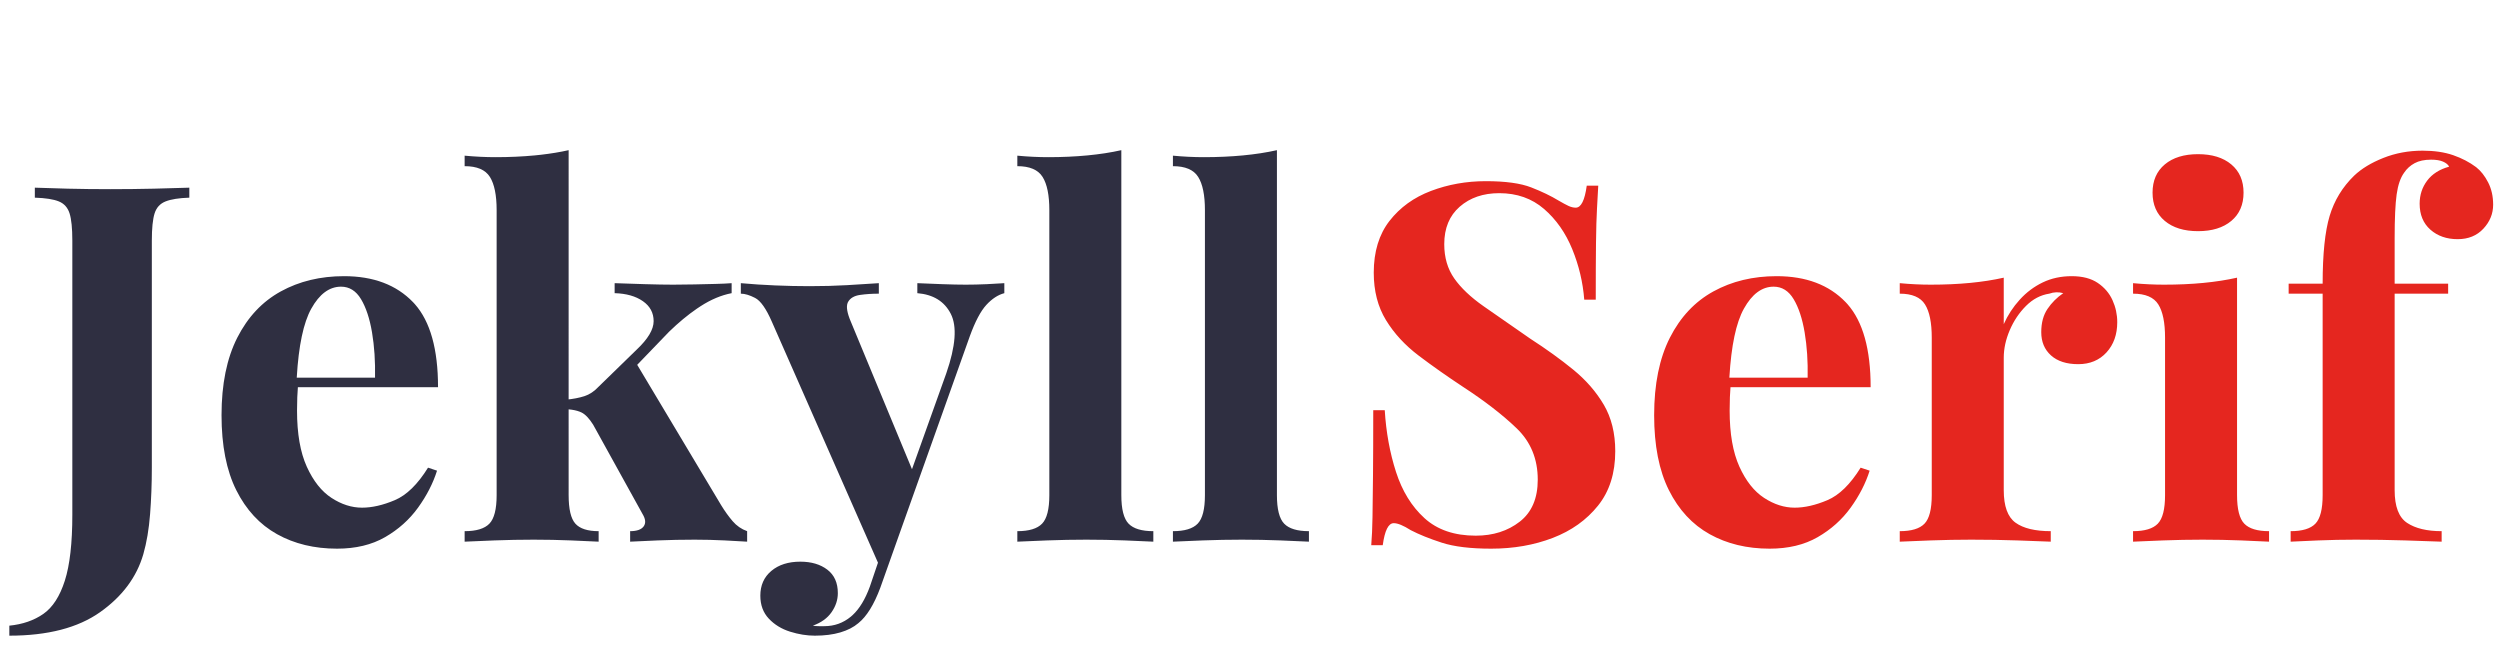
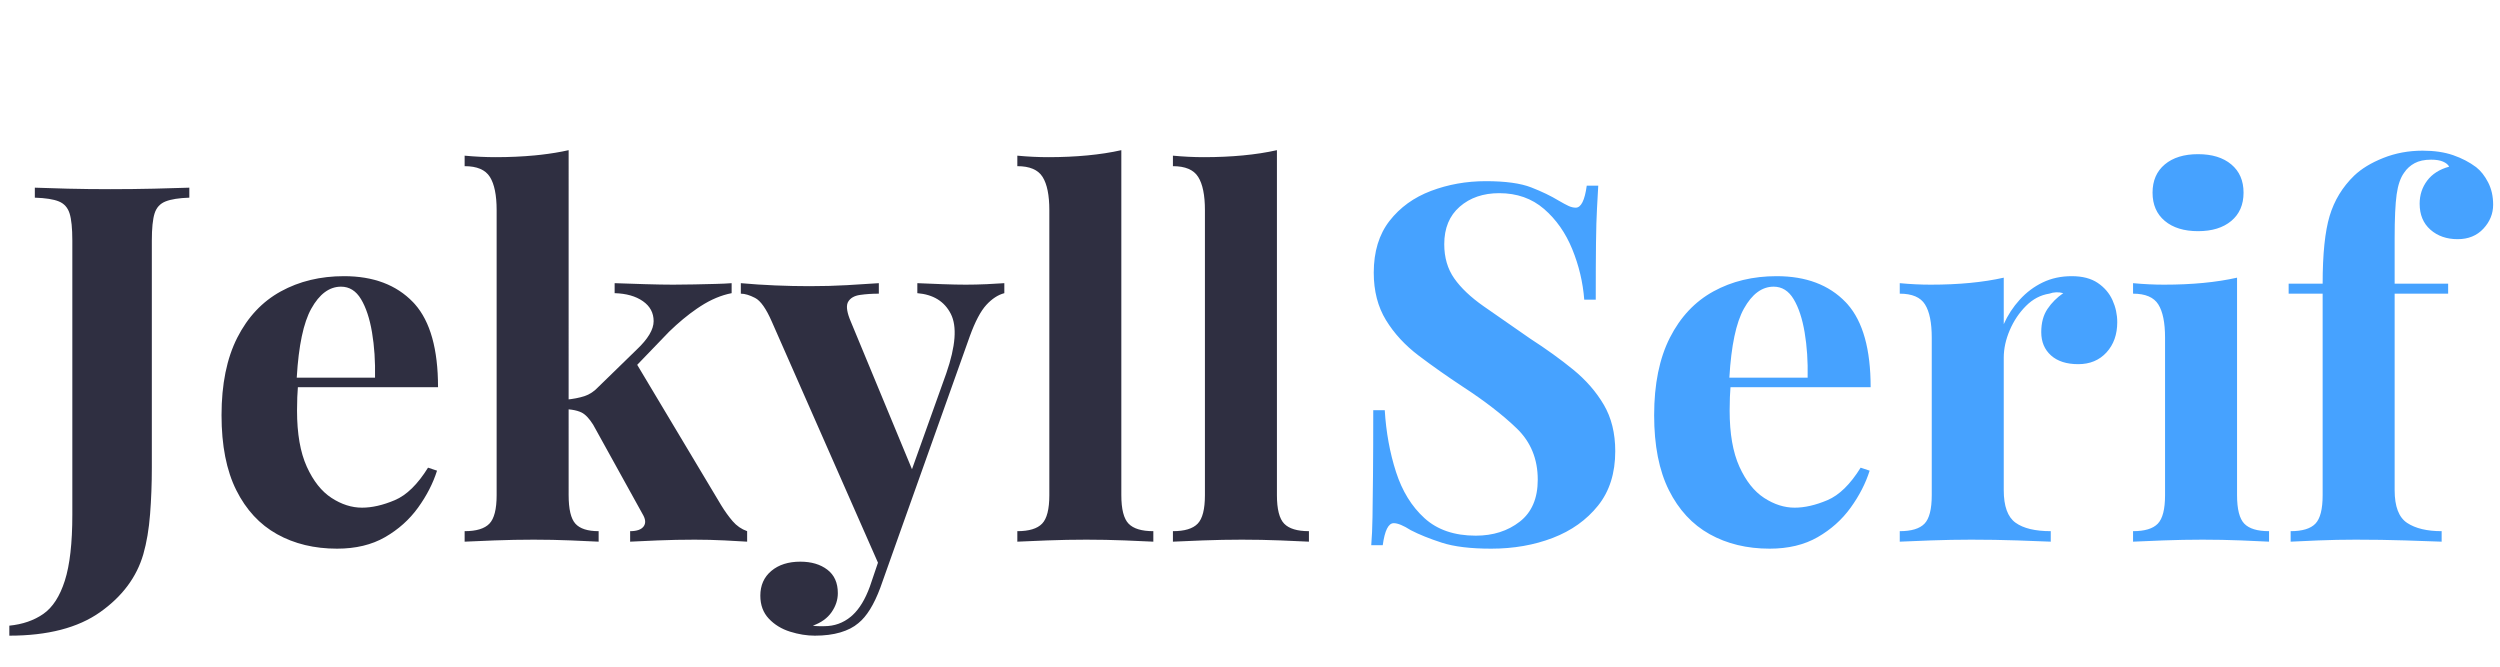
<svg xmlns="http://www.w3.org/2000/svg" width="240px" height="64px" viewBox="0 0 240 64" version="1.1">
  <g id="Page-1" stroke="none" stroke-width="1" fill="none" fill-rule="evenodd">
    <g id="logo" transform="translate(2, 0)" fill-rule="nonzero">
      <path id="Jekyll" fill="#2f2f41" d="M-1.104,61.024 C2.576,61.024 5.48,60.272 7.608,58.768 C9.736,57.264 11.12,55.408 11.76,53.2 C12.08,52.08 12.296,50.8 12.408,49.36 C12.52,47.92 12.576,46.44 12.576,44.92 L12.576,44.92 L12.576,23.104 C12.576,21.92 12.664,21.048 12.84,20.488 C13.016,19.928 13.368,19.544 13.896,19.336 C14.424,19.128 15.184,19.008 16.176,18.976 L16.176,18.976 L16.176,18.016 C15.28,18.048 14.152,18.08 12.792,18.112 C11.432,18.144 10.032,18.16 8.592,18.16 C7.152,18.16 5.784,18.144 4.488,18.112 C3.192,18.08 2.144,18.048 1.344,18.016 L1.344,18.016 L1.344,18.976 C2.368,19.008 3.136,19.128 3.648,19.336 C4.16,19.544 4.504,19.928 4.68,20.488 C4.856,21.048 4.944,21.92 4.944,23.104 L4.944,23.104 L4.944,49.408 C4.944,52.128 4.704,54.24 4.224,55.744 C3.744,57.248 3.056,58.312 2.16,58.936 C1.264,59.56 0.176,59.936 -1.104,60.064 L-1.104,60.064 L-1.104,61.024 Z M30.355,52.672 C32.147,52.672 33.683,52.304 34.963,51.568 C36.243,50.832 37.299,49.888 38.131,48.736 C38.963,47.584 39.571,46.4 39.955,45.184 L39.955,45.184 L39.091,44.896 C38.099,46.496 37.035,47.536 35.899,48.016 C34.763,48.496 33.715,48.736 32.755,48.736 C31.763,48.736 30.787,48.424 29.827,47.8 C28.867,47.176 28.075,46.176 27.451,44.8 C26.827,43.424 26.515,41.632 26.515,39.424 C26.515,38.976 26.523,38.544 26.539,38.128 C26.555,37.712 26.579,37.312 26.611,36.928 L26.593,37.168 L40.051,37.168 C40.051,33.532 39.309,30.875 37.826,29.197 L37.651,29.008 C36.051,27.344 33.843,26.512 31.027,26.512 C28.755,26.512 26.731,27 24.955,27.976 C23.179,28.952 21.787,30.432 20.779,32.416 C19.771,34.4 19.267,36.88 19.267,39.856 C19.267,42.768 19.739,45.168 20.683,47.056 C21.627,48.944 22.931,50.352 24.595,51.28 C26.259,52.208 28.179,52.672 30.355,52.672 Z M26.49,36.22 C26.669,33.175 27.133,30.979 27.883,29.632 C28.667,28.224 29.619,27.52 30.739,27.52 C31.539,27.52 32.179,27.92 32.659,28.72 C33.139,29.52 33.491,30.584 33.715,31.912 C33.939,33.24 34.035,34.688 34.003,36.256 L34.003,36.256 L26.487,36.256 L26.49,36.22 Z M69.725,52 L69.725,50.992 C69.181,50.8 68.717,50.48 68.333,50.032 C67.949,49.584 67.581,49.072 67.229,48.496 L67.229,48.496 L59.172,35.023 L62.237,31.84 C63.133,30.972 64.016,30.239 64.888,29.64 L65.261,29.392 C66.253,28.752 67.245,28.336 68.237,28.144 L68.237,28.144 L68.237,27.184 C67.853,27.216 67.341,27.24 66.701,27.256 C66.061,27.272 65.381,27.288 64.661,27.304 C63.941,27.32 63.261,27.328 62.621,27.328 C61.885,27.328 60.989,27.312 59.933,27.28 C58.877,27.248 57.901,27.216 57.005,27.184 L57.005,27.184 L57.005,28.144 C58.125,28.176 59.029,28.432 59.717,28.912 C60.405,29.392 60.749,30.032 60.749,30.832 C60.749,31.632 60.205,32.544 59.117,33.568 L59.117,33.568 L55.469,37.12 C55.053,37.568 54.597,37.872 54.101,38.032 C53.605,38.192 53.021,38.304 52.349,38.368 L52.588,38.342 L52.589,14.416 C51.762,14.603 50.869,14.75 49.909,14.859 L49.325,14.92 C48.141,15.032 46.893,15.088 45.581,15.088 C44.621,15.088 43.629,15.04 42.605,14.944 L42.605,14.944 L42.605,15.952 C43.789,15.952 44.597,16.296 45.029,16.984 C45.461,17.672 45.677,18.736 45.677,20.176 L45.677,20.176 L45.677,47.536 C45.677,48.88 45.445,49.792 44.981,50.272 C44.517,50.752 43.725,50.992 42.605,50.992 L42.605,50.992 L42.605,52 C43.245,51.968 44.197,51.928 45.461,51.88 C46.725,51.832 47.981,51.808 49.229,51.808 C50.445,51.808 51.637,51.832 52.805,51.88 C53.973,51.928 54.861,51.968 55.469,52 L55.469,52 L55.469,50.992 C54.413,50.992 53.669,50.752 53.237,50.272 C52.805,49.792 52.589,48.88 52.589,47.536 L52.589,47.536 L52.588,39.298 L52.602,39.298 C53.012,39.336 53.36,39.41 53.648,39.521 L53.813,39.592 C54.181,39.768 54.557,40.16 54.941,40.768 L54.941,40.768 L59.693,49.36 C59.981,49.84 60.013,50.232 59.789,50.536 C59.565,50.84 59.133,50.992 58.493,50.992 L58.493,50.992 L58.493,52 C59.069,51.968 59.949,51.928 61.133,51.88 C62.317,51.832 63.501,51.808 64.685,51.808 C65.645,51.808 66.605,51.832 67.565,51.88 C68.525,51.928 69.245,51.968 69.725,52 L69.725,52 Z M76.224,61.024 C77.152,61.024 77.968,60.92 78.672,60.712 C79.376,60.504 79.952,60.208 80.4,59.824 C81.2,59.184 81.904,58.048 82.512,56.416 L82.512,56.416 L84.336,51.28 L91.104,32.272 C91.616,30.864 92.144,29.864 92.688,29.272 C93.232,28.68 93.808,28.304 94.416,28.144 L94.416,28.144 L94.416,27.184 C94,27.216 93.44,27.248 92.736,27.28 C92.032,27.312 91.36,27.328 90.72,27.328 C90.08,27.328 89.328,27.312 88.464,27.28 C87.6,27.248 86.8,27.216 86.064,27.184 L86.064,27.184 L86.064,28.144 C87.6,28.272 88.672,28.936 89.28,30.136 C89.888,31.336 89.744,33.232 88.848,35.824 L88.848,35.824 L85.55,45.046 L79.68,30.88 C79.325,30.053 79.223,29.451 79.373,29.074 L79.416,28.984 C79.624,28.616 80.008,28.392 80.568,28.312 C81.128,28.232 81.728,28.192 82.368,28.192 L82.368,28.192 L82.368,27.184 C81.408,27.248 80.384,27.312 79.296,27.376 C78.208,27.44 77.008,27.472 75.696,27.472 C74.64,27.472 73.544,27.448 72.408,27.4 C71.272,27.352 70.176,27.28 69.12,27.184 L69.12,27.184 L69.12,28.192 C69.504,28.192 69.96,28.328 70.488,28.6 C71.016,28.872 71.552,29.632 72.096,30.88 L72.096,30.88 L82.285,54.018 L81.504,56.32 C81.061,57.531 80.509,58.442 79.847,59.053 L79.68,59.2 C78.944,59.808 78.096,60.112 77.136,60.112 L77.136,60.112 L76.608,60.112 C76.384,60.112 76.192,60.096 76.032,60.064 C76.832,59.776 77.432,59.344 77.832,58.768 C78.232,58.192 78.432,57.584 78.432,56.944 C78.432,55.952 78.096,55.2 77.424,54.688 C76.752,54.176 75.888,53.92 74.832,53.92 C73.68,53.92 72.752,54.216 72.048,54.808 C71.344,55.4 70.992,56.192 70.992,57.184 C70.992,58.08 71.264,58.816 71.808,59.392 C72.352,59.968 73.032,60.384 73.848,60.64 C74.664,60.896 75.456,61.024 76.224,61.024 Z M108.72,52 L108.72,50.992 C107.6,50.992 106.808,50.752 106.344,50.272 C105.88,49.792 105.648,48.88 105.648,47.536 L105.648,47.536 L105.648,14.416 C104.656,14.64 103.568,14.808 102.384,14.92 C101.2,15.032 99.952,15.088 98.64,15.088 C97.68,15.088 96.688,15.04 95.664,14.944 L95.664,14.944 L95.664,15.952 C96.848,15.952 97.656,16.296 98.088,16.984 C98.52,17.672 98.736,18.736 98.736,20.176 L98.736,20.176 L98.736,47.536 C98.736,48.88 98.504,49.792 98.04,50.272 C97.576,50.752 96.784,50.992 95.664,50.992 L95.664,50.992 L95.664,52 C96.304,51.968 97.256,51.928 98.52,51.88 C99.784,51.832 101.04,51.808 102.288,51.808 C103.536,51.808 104.768,51.832 105.984,51.88 C107.2,51.928 108.112,51.968 108.72,52 L108.72,52 Z M123.657,52 L123.657,50.992 C122.537,50.992 121.745,50.752 121.281,50.272 C120.817,49.792 120.585,48.88 120.585,47.536 L120.585,47.536 L120.585,14.416 C119.593,14.64 118.505,14.808 117.321,14.92 C116.137,15.032 114.889,15.088 113.577,15.088 C112.617,15.088 111.625,15.04 110.601,14.944 L110.601,14.944 L110.601,15.952 C111.785,15.952 112.593,16.296 113.025,16.984 C113.457,17.672 113.673,18.736 113.673,20.176 L113.673,20.176 L113.673,47.536 C113.673,48.88 113.441,49.792 112.977,50.272 C112.513,50.752 111.721,50.992 110.601,50.992 L110.601,50.992 L110.601,52 C111.241,51.968 112.193,51.928 113.457,51.88 C114.721,51.832 115.977,51.808 117.225,51.808 C118.473,51.808 119.705,51.832 120.921,51.88 C122.137,51.928 123.049,51.968 123.657,52 L123.657,52 Z" />
-       <path id="Serif" fill="#E5261F" d="M141.16,52.672 C143.304,52.672 145.272,52.328 147.064,51.64 C148.856,50.952 150.304,49.92 151.408,48.544 C152.512,47.168 153.064,45.424 153.064,43.312 C153.064,41.584 152.696,40.096 151.96,38.848 C151.224,37.6 150.248,36.48 149.032,35.488 C147.816,34.496 146.44,33.504 144.904,32.512 C143.144,31.296 141.648,30.256 140.416,29.392 C139.184,28.528 138.248,27.64 137.608,26.728 C136.968,25.816 136.648,24.72 136.648,23.44 C136.648,21.904 137.144,20.704 138.136,19.84 C139.128,18.976 140.392,18.544 141.928,18.544 C143.624,18.544 145.056,19.048 146.224,20.056 C147.392,21.064 148.296,22.352 148.936,23.92 C149.576,25.488 149.96,27.104 150.088,28.768 L150.088,28.768 L151.192,28.768 C151.192,26.528 151.2,24.72 151.216,23.344 C151.232,21.968 151.264,20.856 151.312,20.008 C151.36,19.16 151.4,18.432 151.432,17.824 L151.432,17.824 L150.328,17.824 C150.136,19.232 149.784,19.936 149.272,19.936 C149.048,19.936 148.816,19.88 148.576,19.768 C148.336,19.656 148.024,19.488 147.64,19.264 C146.904,18.816 146.024,18.392 145,17.992 C143.976,17.592 142.52,17.392 140.632,17.392 C138.776,17.392 137.024,17.704 135.376,18.328 C133.728,18.952 132.4,19.912 131.392,21.208 C130.384,22.504 129.88,24.16 129.88,26.176 C129.88,27.936 130.272,29.456 131.056,30.736 C131.84,32.016 132.888,33.152 134.2,34.144 C135.512,35.136 136.92,36.128 138.424,37.12 C140.536,38.496 142.264,39.832 143.608,41.128 C144.952,42.424 145.624,44.064 145.624,46.048 C145.624,47.84 145.048,49.184 143.896,50.08 C142.744,50.976 141.336,51.424 139.672,51.424 C137.624,51.424 135.984,50.864 134.752,49.744 C133.52,48.624 132.608,47.144 132.016,45.304 C131.424,43.464 131.064,41.488 130.936,39.376 L130.936,39.376 L129.832,39.376 C129.832,41.904 129.824,43.992 129.808,45.64 C129.792,47.288 129.776,48.624 129.76,49.648 C129.744,50.672 129.704,51.568 129.64,52.336 L129.64,52.336 L130.744,52.336 C130.936,50.928 131.288,50.224 131.8,50.224 C132.184,50.224 132.728,50.448 133.432,50.896 C134.232,51.312 135.224,51.712 136.408,52.096 C137.592,52.48 139.176,52.672 141.16,52.672 Z M167.886,52.672 C169.678,52.672 171.214,52.304 172.494,51.568 C173.774,50.832 174.83,49.888 175.662,48.736 C176.494,47.584 177.102,46.4 177.486,45.184 L177.486,45.184 L176.622,44.896 C175.63,46.496 174.566,47.536 173.43,48.016 C172.294,48.496 171.246,48.736 170.286,48.736 C169.294,48.736 168.318,48.424 167.358,47.8 C166.398,47.176 165.606,46.176 164.982,44.8 C164.358,43.424 164.046,41.632 164.046,39.424 C164.046,38.976 164.054,38.544 164.07,38.128 C164.086,37.712 164.11,37.312 164.142,36.928 L164.124,37.168 L177.582,37.168 C177.582,33.532 176.84,30.875 175.357,29.197 L175.182,29.008 C173.582,27.344 171.374,26.512 168.558,26.512 C166.286,26.512 164.262,27 162.486,27.976 C160.71,28.952 159.318,30.432 158.31,32.416 C157.302,34.4 156.798,36.88 156.798,39.856 C156.798,42.768 157.27,45.168 158.214,47.056 C159.158,48.944 160.462,50.352 162.126,51.28 C163.79,52.208 165.71,52.672 167.886,52.672 Z M164.021,36.22 C164.2,33.175 164.664,30.979 165.414,29.632 C166.198,28.224 167.15,27.52 168.27,27.52 C169.07,27.52 169.71,27.92 170.19,28.72 C170.67,29.52 171.022,30.584 171.246,31.912 C171.47,33.24 171.566,34.688 171.534,36.256 L171.534,36.256 L164.018,36.256 L164.021,36.22 Z M194.872,52 L194.872,50.992 C193.368,50.992 192.24,50.72 191.488,50.176 C190.736,49.632 190.36,48.592 190.36,47.056 L190.36,47.056 L190.36,34.336 C190.36,33.472 190.552,32.592 190.936,31.696 C191.32,30.8 191.84,30.024 192.496,29.368 C193.152,28.712 193.896,28.32 194.728,28.192 C195.176,28.032 195.624,28.016 196.072,28.144 C195.464,28.56 194.96,29.064 194.56,29.656 C194.16,30.248 193.96,30.992 193.96,31.888 C193.96,32.816 194.272,33.56 194.896,34.12 C195.52,34.68 196.392,34.96 197.512,34.96 C198.632,34.96 199.536,34.584 200.224,33.832 C200.912,33.08 201.256,32.112 201.256,30.928 C201.256,30.192 201.104,29.488 200.8,28.816 C200.496,28.144 200.024,27.592 199.384,27.16 C198.744,26.728 197.912,26.512 196.888,26.512 C195.864,26.512 194.936,26.712 194.104,27.112 C193.272,27.512 192.536,28.064 191.896,28.768 C191.256,29.472 190.744,30.256 190.36,31.12 L190.36,31.12 L190.36,26.656 C189.368,26.88 188.288,27.048 187.12,27.16 C185.952,27.272 184.696,27.328 183.352,27.328 C182.392,27.328 181.4,27.28 180.376,27.184 L180.376,27.184 L180.376,28.192 C181.56,28.192 182.368,28.536 182.8,29.224 C183.232,29.912 183.448,30.976 183.448,32.416 L183.448,32.416 L183.448,47.536 C183.448,48.88 183.216,49.792 182.752,50.272 C182.288,50.752 181.496,50.992 180.376,50.992 L180.376,50.992 L180.376,52 C181.048,51.968 182.04,51.928 183.352,51.88 C184.664,51.832 185.96,51.808 187.24,51.808 C188.776,51.808 190.248,51.832 191.656,51.88 C193.064,51.928 194.136,51.968 194.872,52 L194.872,52 Z M209.013,22.192 C210.357,22.192 211.421,21.864 212.205,21.208 C212.989,20.552 213.381,19.648 213.381,18.496 C213.381,17.344 212.989,16.44 212.205,15.784 C211.421,15.128 210.357,14.8 209.013,14.8 C207.669,14.8 206.605,15.128 205.821,15.784 C205.037,16.44 204.645,17.344 204.645,18.496 C204.645,19.648 205.037,20.552 205.821,21.208 C206.605,21.864 207.669,22.192 209.013,22.192 Z M215.829,52 L215.829,50.992 C214.709,50.992 213.917,50.752 213.453,50.272 C212.989,49.792 212.757,48.88 212.757,47.536 L212.757,47.536 L212.757,26.656 C211.765,26.88 210.685,27.048 209.517,27.16 C208.349,27.272 207.093,27.328 205.749,27.328 C204.789,27.328 203.797,27.28 202.773,27.184 L202.773,27.184 L202.773,28.192 C203.957,28.192 204.765,28.536 205.197,29.224 C205.629,29.912 205.845,30.976 205.845,32.416 L205.845,32.416 L205.845,47.536 C205.845,48.88 205.613,49.792 205.149,50.272 C204.685,50.752 203.893,50.992 202.773,50.992 L202.773,50.992 L202.773,52 C203.413,51.968 204.373,51.928 205.653,51.88 C206.933,51.832 208.197,51.808 209.445,51.808 C210.693,51.808 211.925,51.832 213.141,51.88 C214.357,51.928 215.253,51.968 215.829,52 L215.829,52 Z M232.398,52 L232.398,50.992 C230.99,50.992 229.886,50.728 229.086,50.2 C228.286,49.672 227.886,48.624 227.886,47.056 L227.886,47.056 L227.886,28.192 L233.022,28.192 L233.022,27.232 L227.886,27.232 L227.886,22.864 C227.886,20.976 227.95,19.576 228.078,18.664 C228.206,17.752 228.446,17.056 228.798,16.576 C229.054,16.192 229.39,15.888 229.806,15.664 C230.222,15.44 230.75,15.328 231.39,15.328 C231.87,15.328 232.254,15.392 232.542,15.52 C232.83,15.648 233.022,15.808 233.118,16 C232.19,16.256 231.486,16.704 231.006,17.344 C230.526,17.984 230.286,18.72 230.286,19.552 C230.286,20.608 230.63,21.44 231.318,22.048 C232.006,22.656 232.878,22.96 233.934,22.96 C234.958,22.96 235.782,22.624 236.406,21.952 C237.03,21.28 237.342,20.512 237.342,19.648 C237.342,18.848 237.182,18.136 236.862,17.512 C236.542,16.888 236.158,16.4 235.71,16.048 C235.07,15.568 234.334,15.184 233.502,14.896 C232.67,14.608 231.694,14.464 230.574,14.464 C229.23,14.464 227.974,14.696 226.806,15.16 C225.638,15.624 224.702,16.192 223.998,16.864 C222.878,17.952 222.094,19.24 221.646,20.728 C221.198,22.216 220.974,24.384 220.974,27.232 L220.974,27.232 L217.71,27.232 L217.71,28.192 L220.974,28.192 L220.974,47.536 C220.974,48.88 220.742,49.792 220.278,50.272 C219.814,50.752 219.022,50.992 217.902,50.992 L217.902,50.992 L217.902,52 C218.51,51.968 219.398,51.928 220.566,51.88 C221.734,51.832 222.926,51.808 224.142,51.808 C225.806,51.808 227.39,51.832 228.894,51.88 C230.398,51.928 231.566,51.968 232.398,52 L232.398,52 Z" />
+       <path id="Serif" fill="#46a2ff" d="M141.16,52.672 C143.304,52.672 145.272,52.328 147.064,51.64 C148.856,50.952 150.304,49.92 151.408,48.544 C152.512,47.168 153.064,45.424 153.064,43.312 C153.064,41.584 152.696,40.096 151.96,38.848 C151.224,37.6 150.248,36.48 149.032,35.488 C147.816,34.496 146.44,33.504 144.904,32.512 C143.144,31.296 141.648,30.256 140.416,29.392 C139.184,28.528 138.248,27.64 137.608,26.728 C136.968,25.816 136.648,24.72 136.648,23.44 C136.648,21.904 137.144,20.704 138.136,19.84 C139.128,18.976 140.392,18.544 141.928,18.544 C143.624,18.544 145.056,19.048 146.224,20.056 C147.392,21.064 148.296,22.352 148.936,23.92 C149.576,25.488 149.96,27.104 150.088,28.768 L150.088,28.768 L151.192,28.768 C151.192,26.528 151.2,24.72 151.216,23.344 C151.232,21.968 151.264,20.856 151.312,20.008 C151.36,19.16 151.4,18.432 151.432,17.824 L151.432,17.824 L150.328,17.824 C150.136,19.232 149.784,19.936 149.272,19.936 C149.048,19.936 148.816,19.88 148.576,19.768 C148.336,19.656 148.024,19.488 147.64,19.264 C146.904,18.816 146.024,18.392 145,17.992 C143.976,17.592 142.52,17.392 140.632,17.392 C138.776,17.392 137.024,17.704 135.376,18.328 C133.728,18.952 132.4,19.912 131.392,21.208 C130.384,22.504 129.88,24.16 129.88,26.176 C129.88,27.936 130.272,29.456 131.056,30.736 C131.84,32.016 132.888,33.152 134.2,34.144 C135.512,35.136 136.92,36.128 138.424,37.12 C140.536,38.496 142.264,39.832 143.608,41.128 C144.952,42.424 145.624,44.064 145.624,46.048 C145.624,47.84 145.048,49.184 143.896,50.08 C142.744,50.976 141.336,51.424 139.672,51.424 C137.624,51.424 135.984,50.864 134.752,49.744 C133.52,48.624 132.608,47.144 132.016,45.304 C131.424,43.464 131.064,41.488 130.936,39.376 L130.936,39.376 L129.832,39.376 C129.832,41.904 129.824,43.992 129.808,45.64 C129.792,47.288 129.776,48.624 129.76,49.648 C129.744,50.672 129.704,51.568 129.64,52.336 L129.64,52.336 L130.744,52.336 C130.936,50.928 131.288,50.224 131.8,50.224 C132.184,50.224 132.728,50.448 133.432,50.896 C134.232,51.312 135.224,51.712 136.408,52.096 C137.592,52.48 139.176,52.672 141.16,52.672 Z M167.886,52.672 C169.678,52.672 171.214,52.304 172.494,51.568 C173.774,50.832 174.83,49.888 175.662,48.736 C176.494,47.584 177.102,46.4 177.486,45.184 L177.486,45.184 L176.622,44.896 C175.63,46.496 174.566,47.536 173.43,48.016 C172.294,48.496 171.246,48.736 170.286,48.736 C169.294,48.736 168.318,48.424 167.358,47.8 C166.398,47.176 165.606,46.176 164.982,44.8 C164.358,43.424 164.046,41.632 164.046,39.424 C164.046,38.976 164.054,38.544 164.07,38.128 C164.086,37.712 164.11,37.312 164.142,36.928 L164.124,37.168 L177.582,37.168 C177.582,33.532 176.84,30.875 175.357,29.197 L175.182,29.008 C173.582,27.344 171.374,26.512 168.558,26.512 C166.286,26.512 164.262,27 162.486,27.976 C160.71,28.952 159.318,30.432 158.31,32.416 C157.302,34.4 156.798,36.88 156.798,39.856 C156.798,42.768 157.27,45.168 158.214,47.056 C159.158,48.944 160.462,50.352 162.126,51.28 C163.79,52.208 165.71,52.672 167.886,52.672 Z M164.021,36.22 C164.2,33.175 164.664,30.979 165.414,29.632 C166.198,28.224 167.15,27.52 168.27,27.52 C169.07,27.52 169.71,27.92 170.19,28.72 C170.67,29.52 171.022,30.584 171.246,31.912 C171.47,33.24 171.566,34.688 171.534,36.256 L171.534,36.256 L164.018,36.256 L164.021,36.22 Z M194.872,52 L194.872,50.992 C193.368,50.992 192.24,50.72 191.488,50.176 C190.736,49.632 190.36,48.592 190.36,47.056 L190.36,47.056 L190.36,34.336 C190.36,33.472 190.552,32.592 190.936,31.696 C191.32,30.8 191.84,30.024 192.496,29.368 C193.152,28.712 193.896,28.32 194.728,28.192 C195.176,28.032 195.624,28.016 196.072,28.144 C195.464,28.56 194.96,29.064 194.56,29.656 C194.16,30.248 193.96,30.992 193.96,31.888 C193.96,32.816 194.272,33.56 194.896,34.12 C195.52,34.68 196.392,34.96 197.512,34.96 C198.632,34.96 199.536,34.584 200.224,33.832 C200.912,33.08 201.256,32.112 201.256,30.928 C201.256,30.192 201.104,29.488 200.8,28.816 C200.496,28.144 200.024,27.592 199.384,27.16 C198.744,26.728 197.912,26.512 196.888,26.512 C195.864,26.512 194.936,26.712 194.104,27.112 C193.272,27.512 192.536,28.064 191.896,28.768 C191.256,29.472 190.744,30.256 190.36,31.12 L190.36,31.12 L190.36,26.656 C189.368,26.88 188.288,27.048 187.12,27.16 C185.952,27.272 184.696,27.328 183.352,27.328 C182.392,27.328 181.4,27.28 180.376,27.184 L180.376,27.184 L180.376,28.192 C181.56,28.192 182.368,28.536 182.8,29.224 C183.232,29.912 183.448,30.976 183.448,32.416 L183.448,32.416 L183.448,47.536 C183.448,48.88 183.216,49.792 182.752,50.272 C182.288,50.752 181.496,50.992 180.376,50.992 L180.376,50.992 L180.376,52 C181.048,51.968 182.04,51.928 183.352,51.88 C184.664,51.832 185.96,51.808 187.24,51.808 C188.776,51.808 190.248,51.832 191.656,51.88 C193.064,51.928 194.136,51.968 194.872,52 L194.872,52 Z M209.013,22.192 C210.357,22.192 211.421,21.864 212.205,21.208 C212.989,20.552 213.381,19.648 213.381,18.496 C213.381,17.344 212.989,16.44 212.205,15.784 C211.421,15.128 210.357,14.8 209.013,14.8 C207.669,14.8 206.605,15.128 205.821,15.784 C205.037,16.44 204.645,17.344 204.645,18.496 C204.645,19.648 205.037,20.552 205.821,21.208 C206.605,21.864 207.669,22.192 209.013,22.192 Z M215.829,52 L215.829,50.992 C214.709,50.992 213.917,50.752 213.453,50.272 C212.989,49.792 212.757,48.88 212.757,47.536 L212.757,47.536 L212.757,26.656 C211.765,26.88 210.685,27.048 209.517,27.16 C208.349,27.272 207.093,27.328 205.749,27.328 C204.789,27.328 203.797,27.28 202.773,27.184 L202.773,27.184 L202.773,28.192 C203.957,28.192 204.765,28.536 205.197,29.224 C205.629,29.912 205.845,30.976 205.845,32.416 L205.845,32.416 L205.845,47.536 C205.845,48.88 205.613,49.792 205.149,50.272 C204.685,50.752 203.893,50.992 202.773,50.992 L202.773,50.992 L202.773,52 C203.413,51.968 204.373,51.928 205.653,51.88 C206.933,51.832 208.197,51.808 209.445,51.808 C210.693,51.808 211.925,51.832 213.141,51.88 C214.357,51.928 215.253,51.968 215.829,52 L215.829,52 Z M232.398,52 L232.398,50.992 C230.99,50.992 229.886,50.728 229.086,50.2 C228.286,49.672 227.886,48.624 227.886,47.056 L227.886,47.056 L227.886,28.192 L233.022,28.192 L233.022,27.232 L227.886,27.232 L227.886,22.864 C227.886,20.976 227.95,19.576 228.078,18.664 C228.206,17.752 228.446,17.056 228.798,16.576 C229.054,16.192 229.39,15.888 229.806,15.664 C230.222,15.44 230.75,15.328 231.39,15.328 C231.87,15.328 232.254,15.392 232.542,15.52 C232.83,15.648 233.022,15.808 233.118,16 C232.19,16.256 231.486,16.704 231.006,17.344 C230.526,17.984 230.286,18.72 230.286,19.552 C230.286,20.608 230.63,21.44 231.318,22.048 C232.006,22.656 232.878,22.96 233.934,22.96 C234.958,22.96 235.782,22.624 236.406,21.952 C237.03,21.28 237.342,20.512 237.342,19.648 C237.342,18.848 237.182,18.136 236.862,17.512 C236.542,16.888 236.158,16.4 235.71,16.048 C235.07,15.568 234.334,15.184 233.502,14.896 C232.67,14.608 231.694,14.464 230.574,14.464 C229.23,14.464 227.974,14.696 226.806,15.16 C225.638,15.624 224.702,16.192 223.998,16.864 C222.878,17.952 222.094,19.24 221.646,20.728 C221.198,22.216 220.974,24.384 220.974,27.232 L220.974,27.232 L217.71,27.232 L217.71,28.192 L220.974,28.192 L220.974,47.536 C220.974,48.88 220.742,49.792 220.278,50.272 C219.814,50.752 219.022,50.992 217.902,50.992 L217.902,50.992 L217.902,52 C218.51,51.968 219.398,51.928 220.566,51.88 C221.734,51.832 222.926,51.808 224.142,51.808 C225.806,51.808 227.39,51.832 228.894,51.88 C230.398,51.928 231.566,51.968 232.398,52 L232.398,52 Z" />
    </g>
  </g>
</svg>
